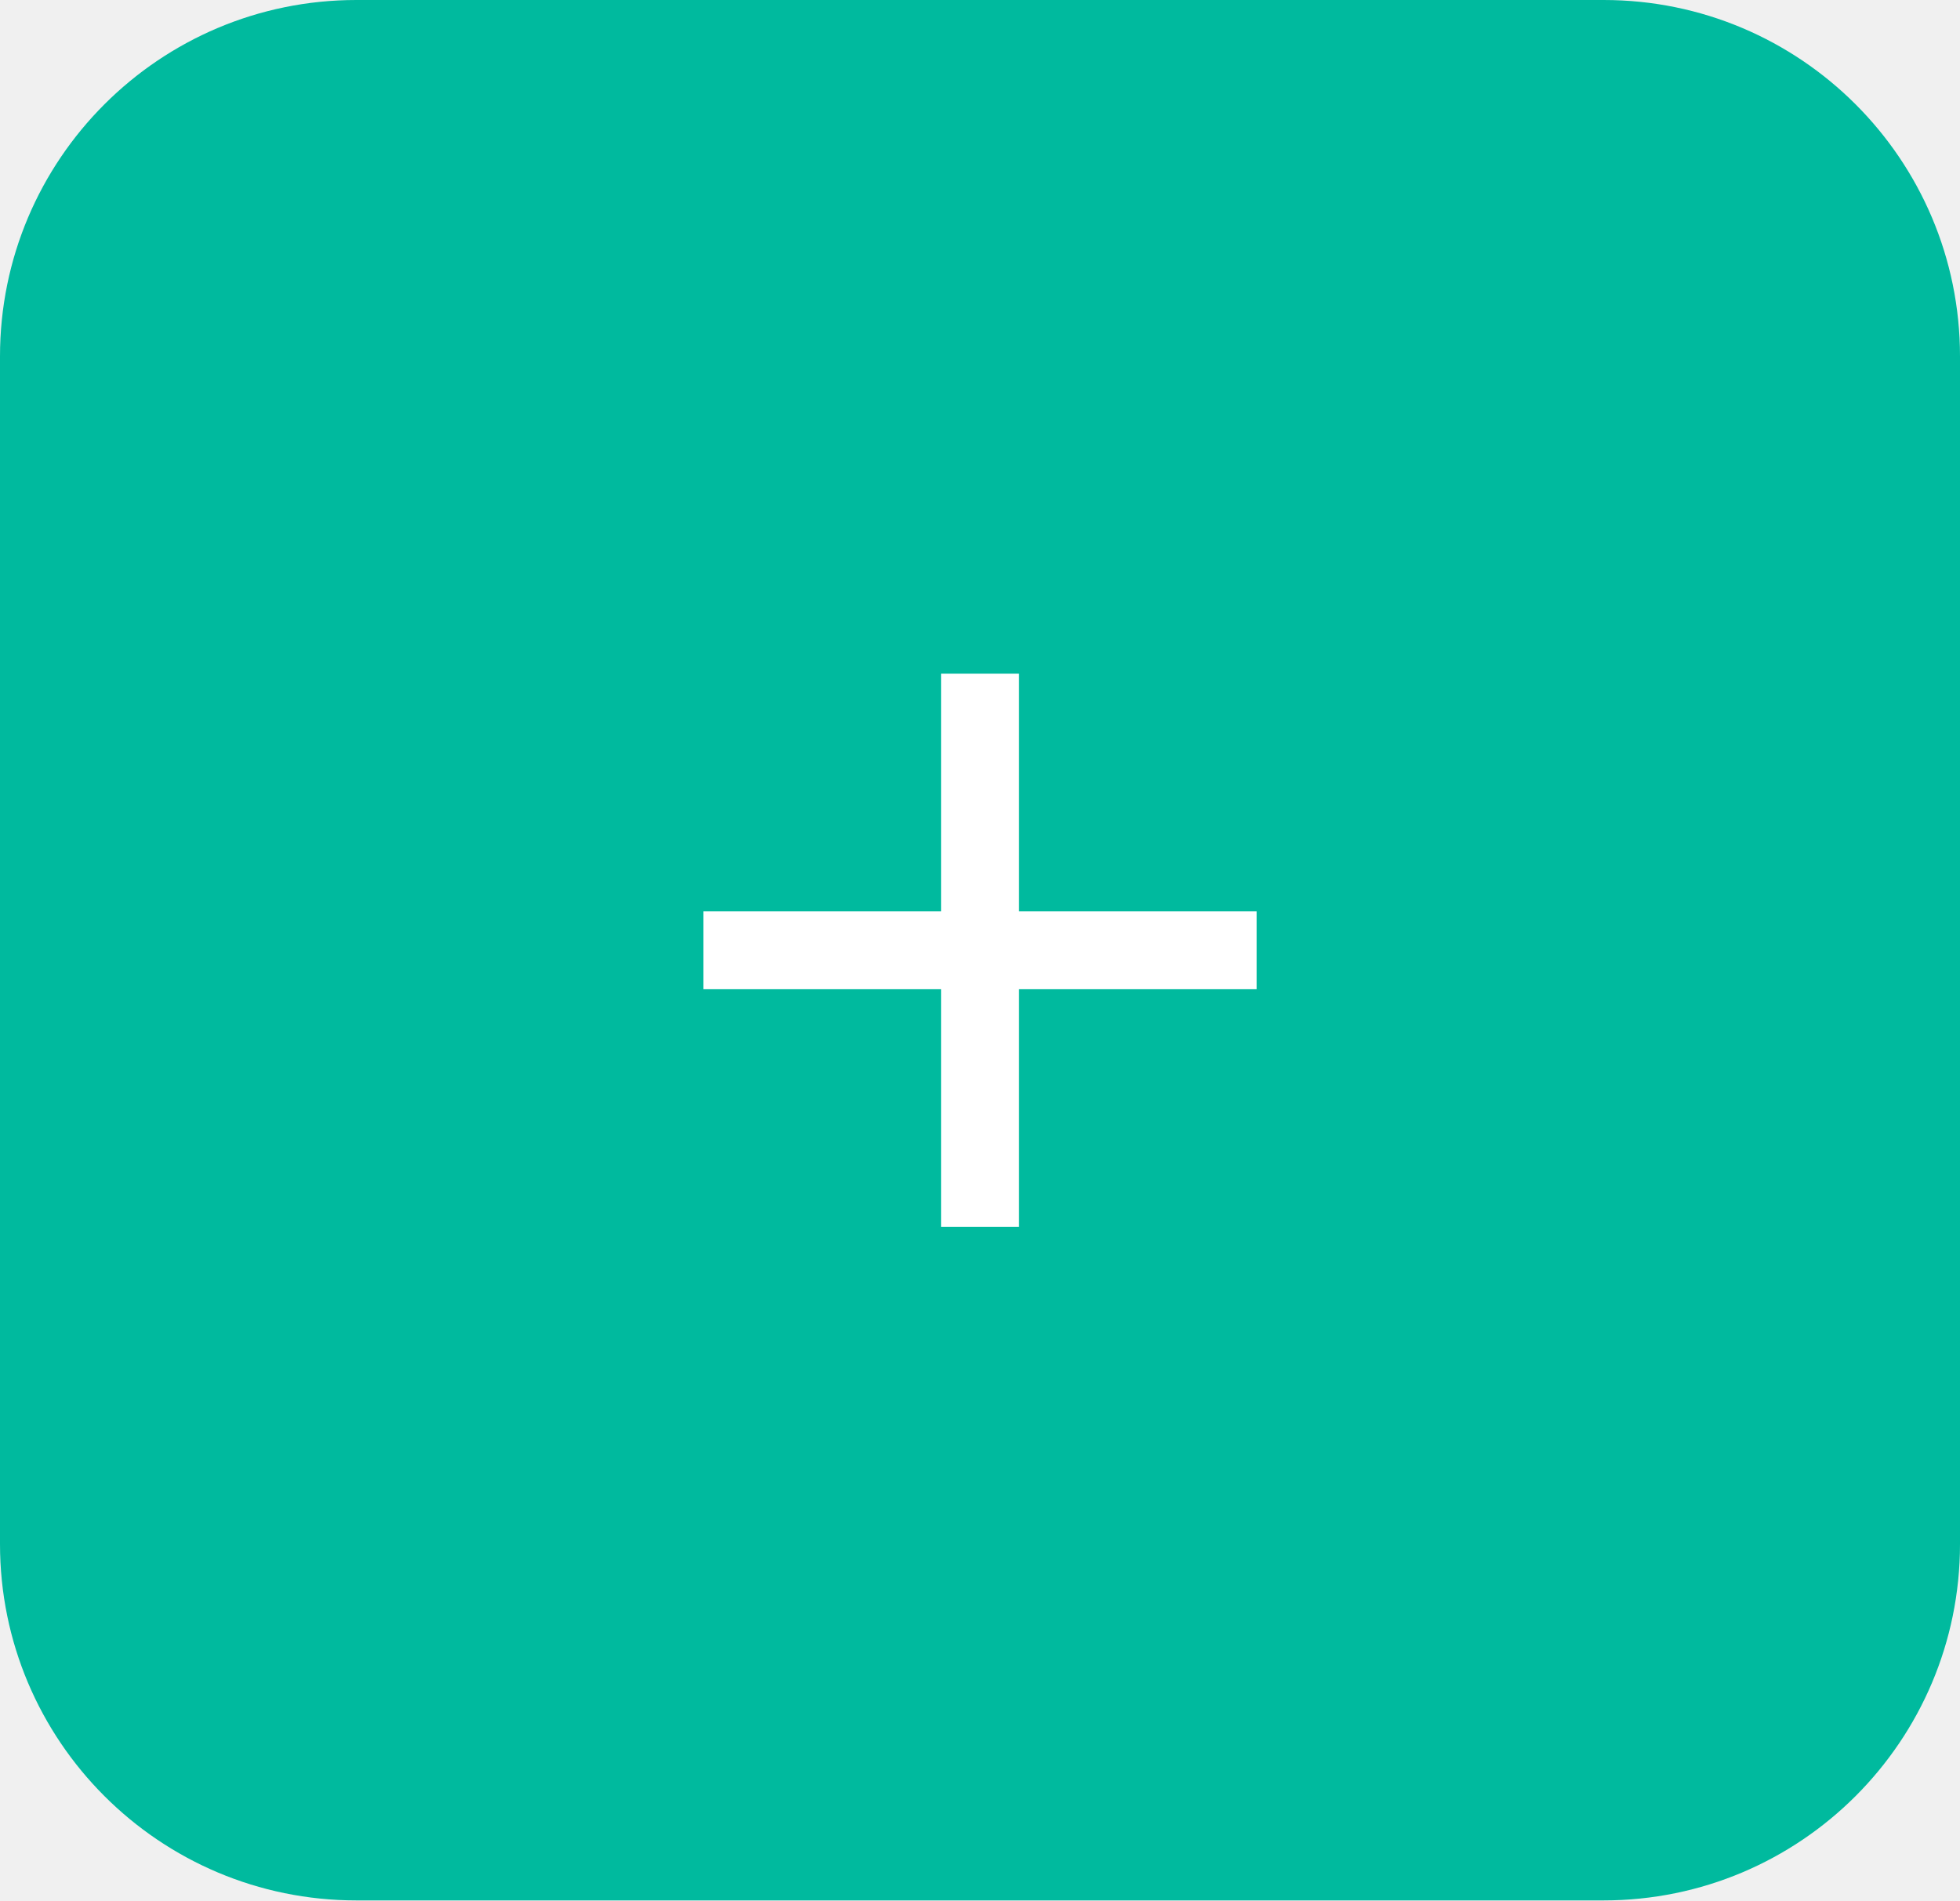
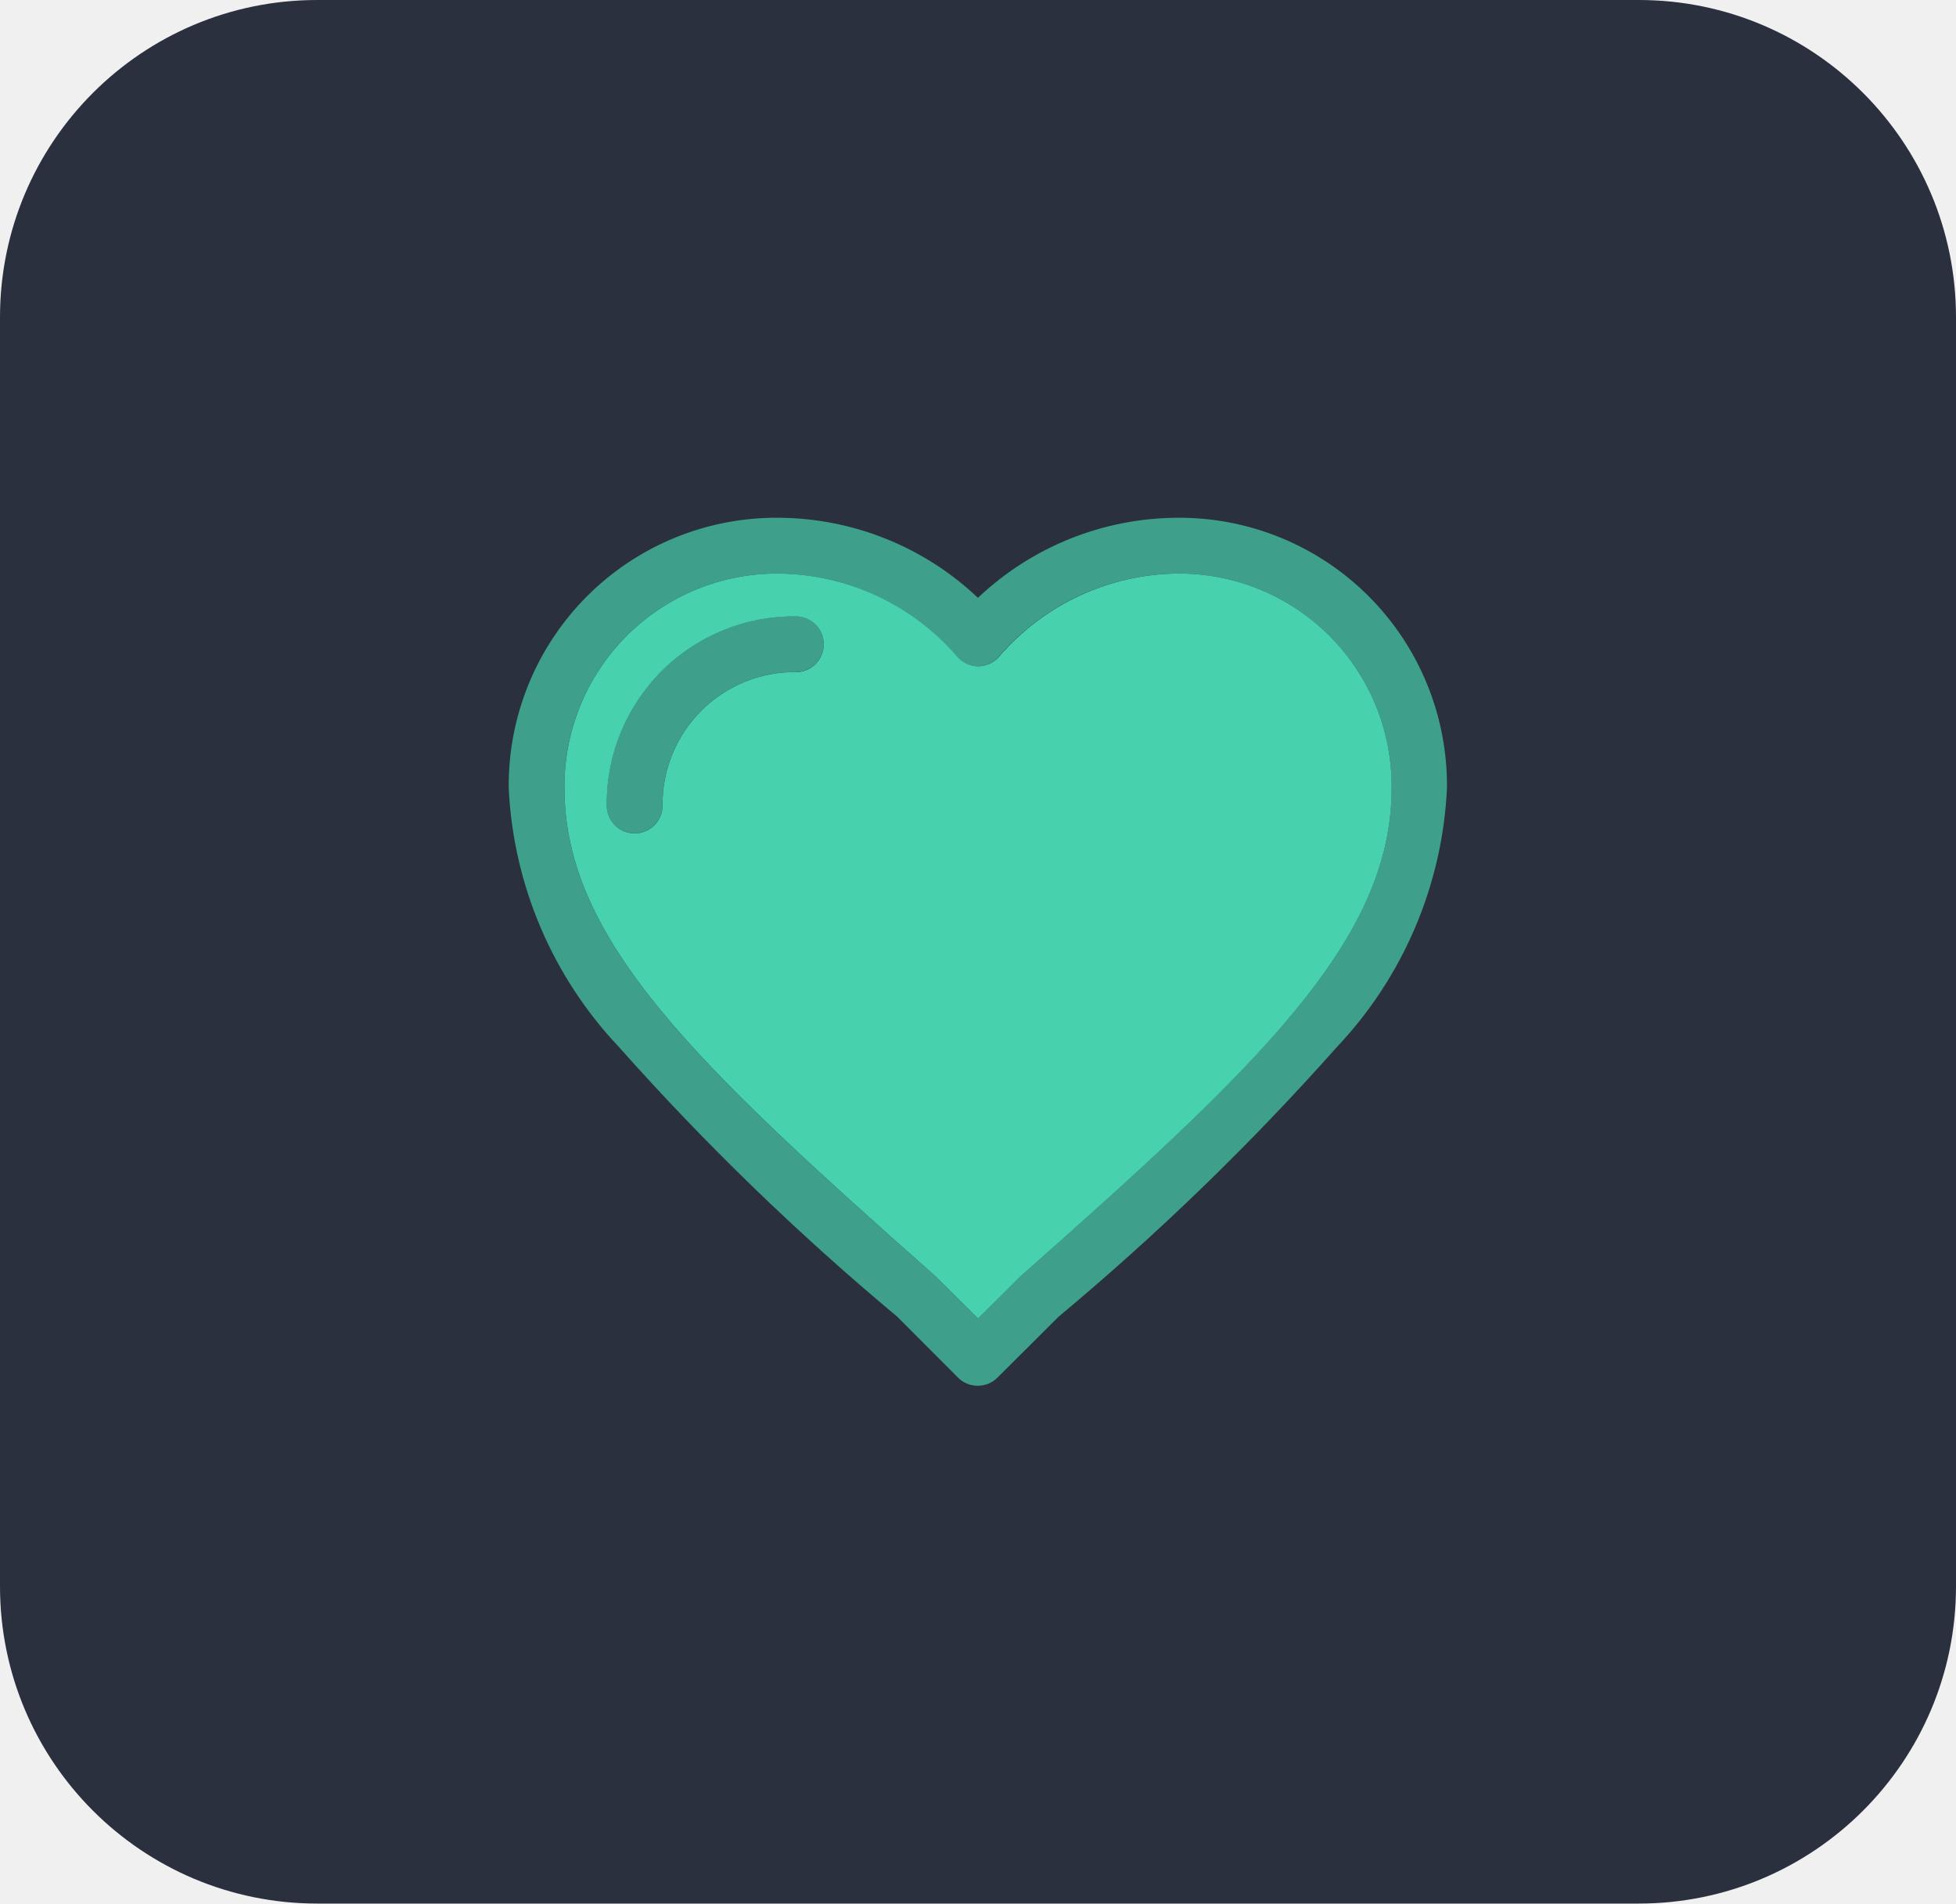
- <svg xmlns="http://www.w3.org/2000/svg" width="33" height="32" viewBox="0 0 33 32">
-   <g id="Group_45" data-name="Group 45" transform="translate(-405 -28)">
-     <g id="Add_new_service" data-name="Add new service" transform="translate(425.45 28)">
-       <rect id="Shape_BG" data-name="Shape BG" width="33" height="32" rx="6" transform="translate(-20.45)" fill="#00ba9e" />
-       <path id="icon" d="M5.313,9.313v-4h4V4h-4V0H4V4H0V5.313H4v4Z" transform="translate(-8.606 11.344)" fill="#fff" />
+ <svg xmlns="http://www.w3.org/2000/svg" width="37" height="36" viewBox="0 0 37 36">
+   <g id="Liked_Songs_Btn_Default" data-name="Liked Songs Btn Default" transform="translate(-404.992 -28)">
+     <g id="background" transform="translate(405 28)">
+       <rect id="Shape_BG" data-name="Shape BG" width="37" height="36" rx="6" transform="translate(-0.008)" fill="#2b303e" />
+       <g id="Liked_Songs" data-name="Liked Songs" transform="translate(9.615 9.792)">
+         <g id="Secondary" transform="translate(0 0)">
+           <g id="Group_9180" data-name="Group 9180" transform="translate(0 0)">
+             <path id="Path_12" data-name="Path 12" d="M35.581,39.213a4.515,4.515,0,0,0-3.356,1.567.528.528,0,0,1-.4.187h0a.528.528,0,0,1-.4-.187,4.514,4.514,0,0,0-3.357-1.567A4.02,4.02,0,0,0,24,43.276c0,2.876,2.53,5.254,7,9.211l.023.021.8.794.8-.794.023-.021c4.471-3.956,7-6.334,7-9.211A4.02,4.02,0,0,0,35.581,39.213Zm-7.2,1.863A2.5,2.5,0,0,0,25.855,43.6a.527.527,0,1,1-1.055,0,3.539,3.539,0,0,1,3.577-3.577.527.527,0,0,1,0,1.055Z" transform="translate(-22.945 -38.158)" fill="none" />
+             <path id="Path_13" data-name="Path 13" d="M12.635,15.213a5.521,5.521,0,0,0-3.759,1.514,5.521,5.521,0,0,0-3.759-1.514A5.063,5.063,0,0,0,0,20.331a7.65,7.65,0,0,0,2.082,4.888,49.152,49.152,0,0,0,5.264,5.1L8.5,31.475a.527.527,0,0,0,.744,0l1.159-1.154a49.116,49.116,0,0,0,5.264-5.1,7.65,7.65,0,0,0,2.081-4.888A5.063,5.063,0,0,0,12.635,15.213ZM9.7,29.542l-.023.021-.8.794-.8-.794-.023-.021c-4.471-3.957-7-6.335-7-9.211a4.019,4.019,0,0,1,4.063-4.063,4.514,4.514,0,0,1,3.357,1.567.528.528,0,0,0,.4.187h0a.528.528,0,0,0,.4-.187,4.515,4.515,0,0,1,3.356-1.567A4.02,4.02,0,0,1,16.7,20.331C16.7,23.207,14.169,25.586,9.7,29.542Z" transform="translate(0 -15.213)" fill="rgba(71,209,172,0.7)" />
+             <path id="Path_14" data-name="Path 14" d="M45.778,57.611A3.539,3.539,0,0,0,42.2,61.188a.527.527,0,1,0,1.055,0,2.5,2.5,0,0,1,2.522-2.523.527.527,0,0,0,0-1.055Z" transform="translate(-40.346 -55.748)" fill="rgba(71,209,172,0.7)" />
+           </g>
+         </g>
+         <g id="Primary" transform="translate(1.055 1.055)">
+           <g id="Group_9180-2" data-name="Group 9180">
+             <path id="Path_12-2" data-name="Path 12" d="M35.581,39.213a4.515,4.515,0,0,0-3.356,1.567.528.528,0,0,1-.4.187h0a.528.528,0,0,1-.4-.187,4.514,4.514,0,0,0-3.357-1.567A4.02,4.02,0,0,0,24,43.276c0,2.876,2.53,5.254,7,9.211l.023.021.8.794.8-.794.023-.021c4.471-3.956,7-6.334,7-9.211A4.02,4.02,0,0,0,35.581,39.213Zm-7.2,1.863A2.5,2.5,0,0,0,25.855,43.6a.527.527,0,1,1-1.055,0,3.539,3.539,0,0,1,3.577-3.577.527.527,0,0,1,0,1.055Z" transform="translate(-24 -39.213)" fill="#47d1ac" />
+           </g>
+         </g>
+       </g>
    </g>
  </g>
</svg>
